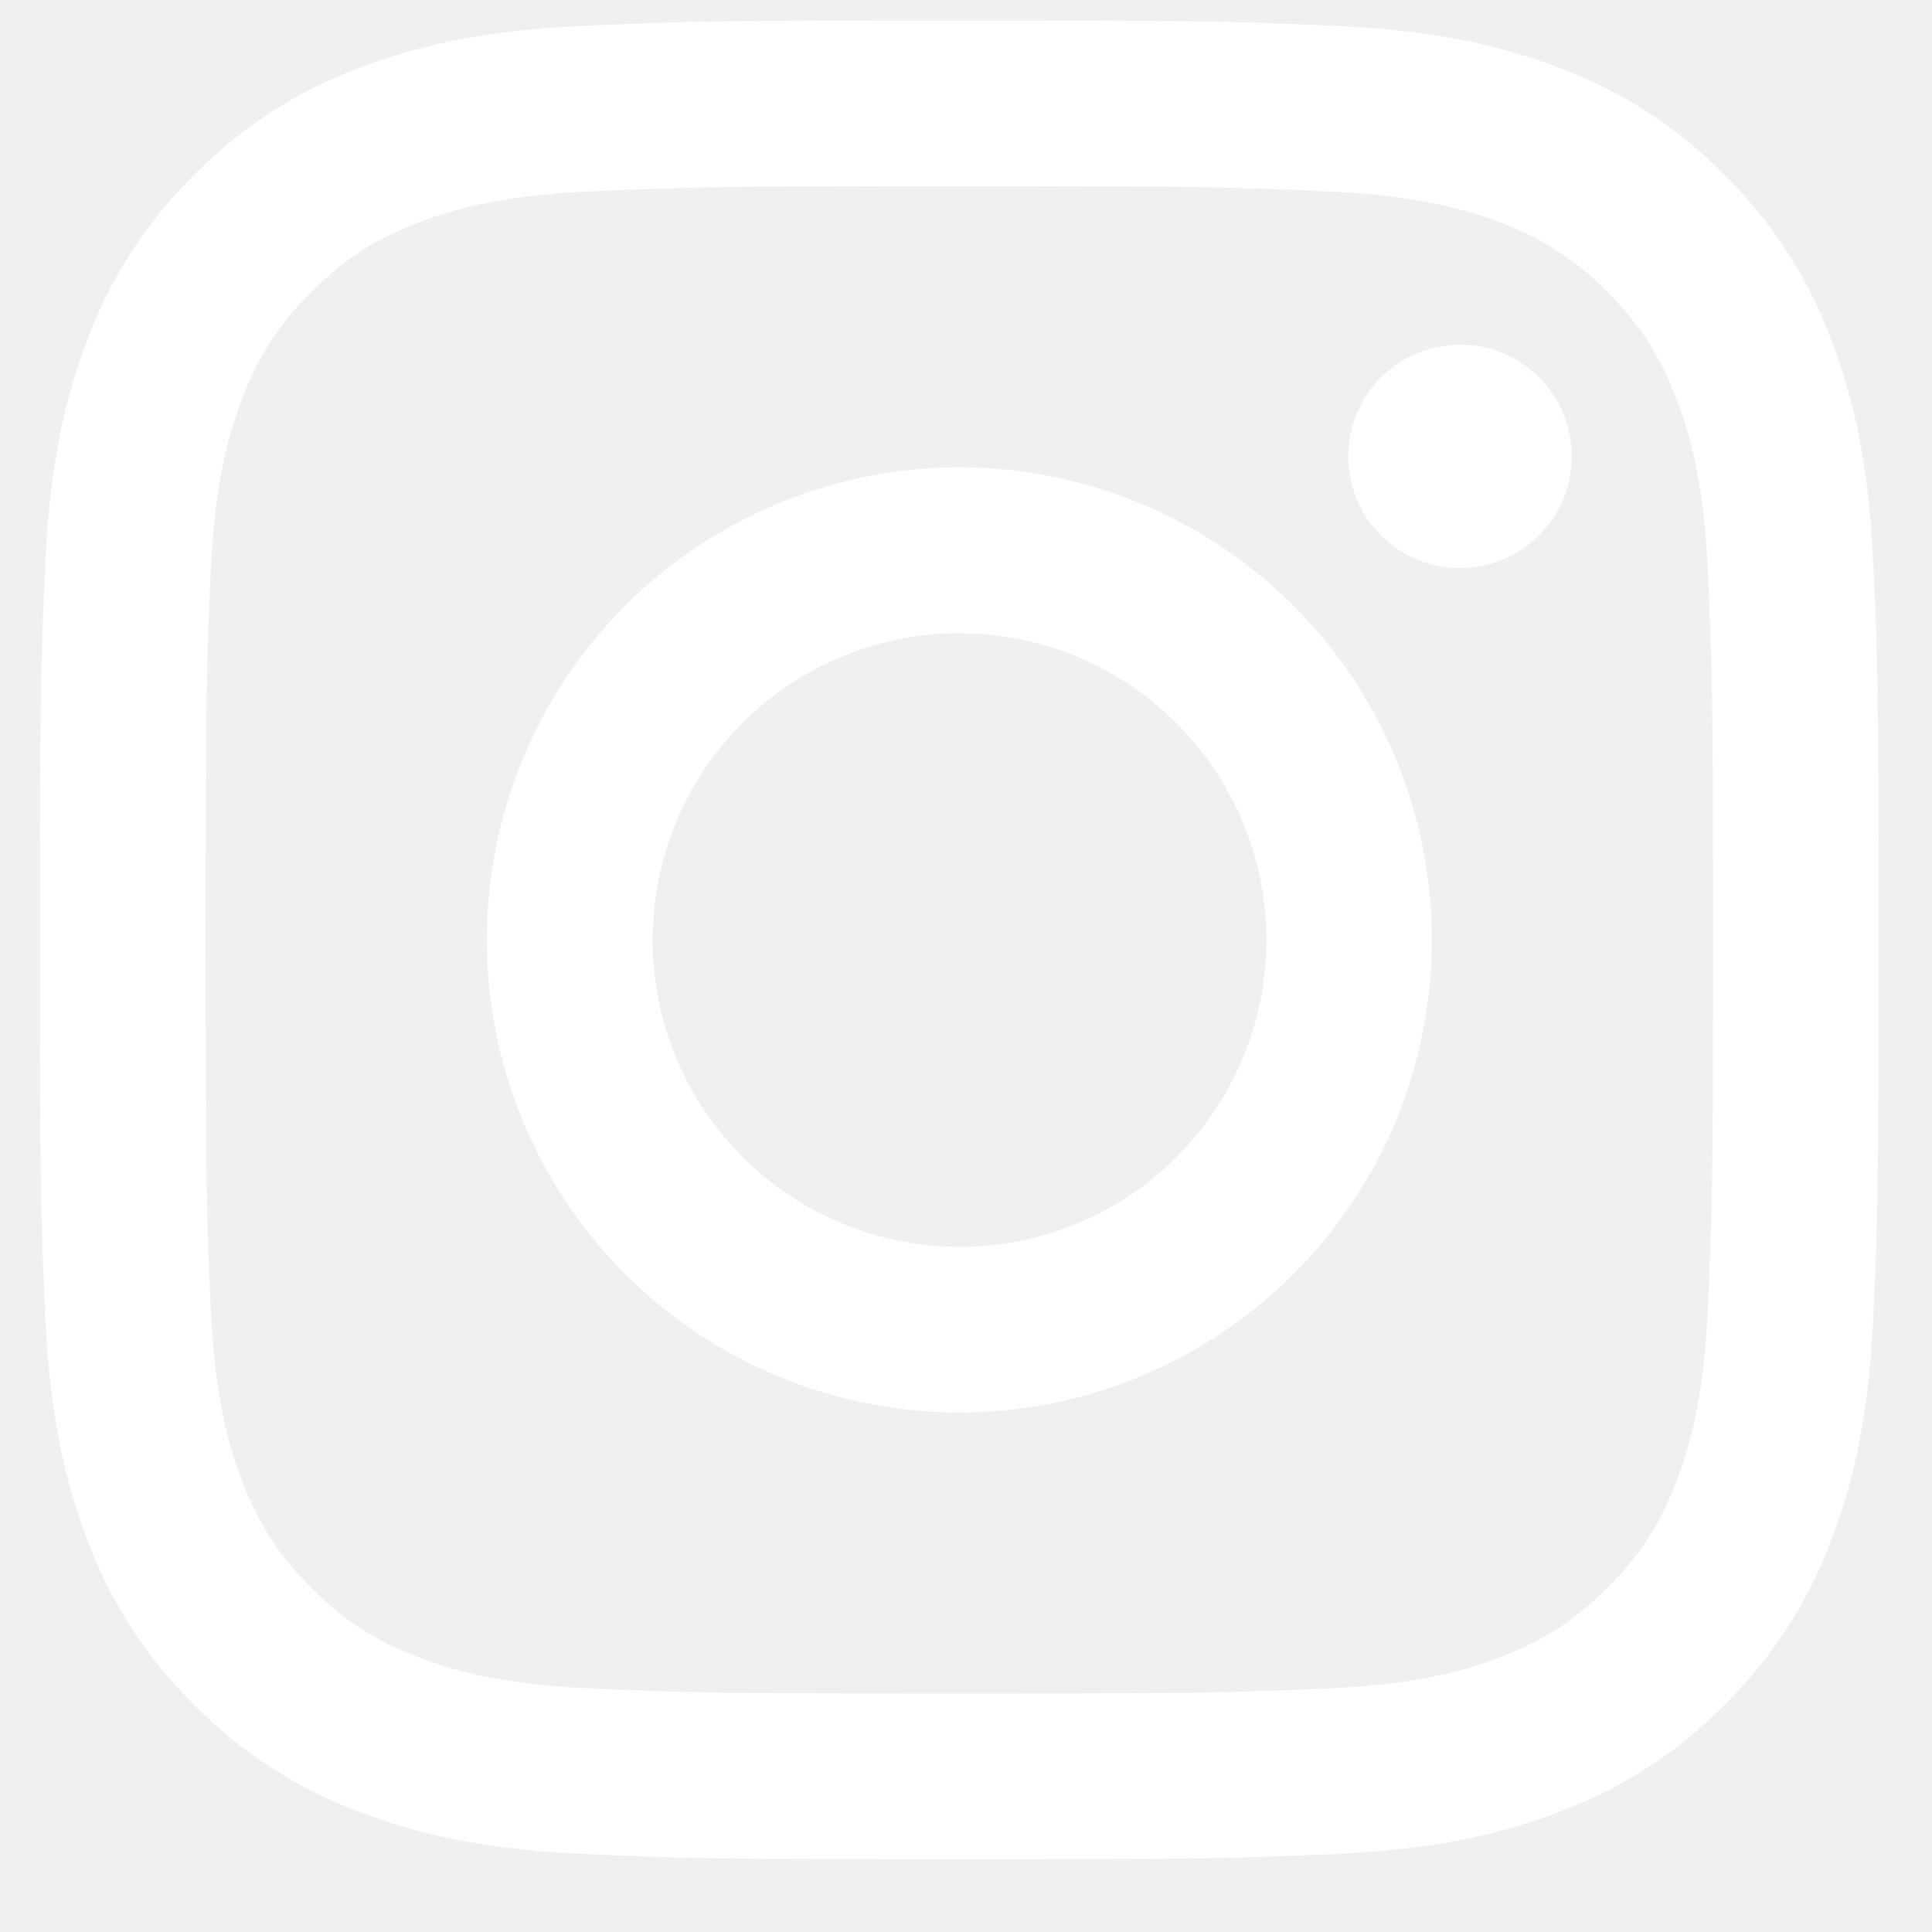
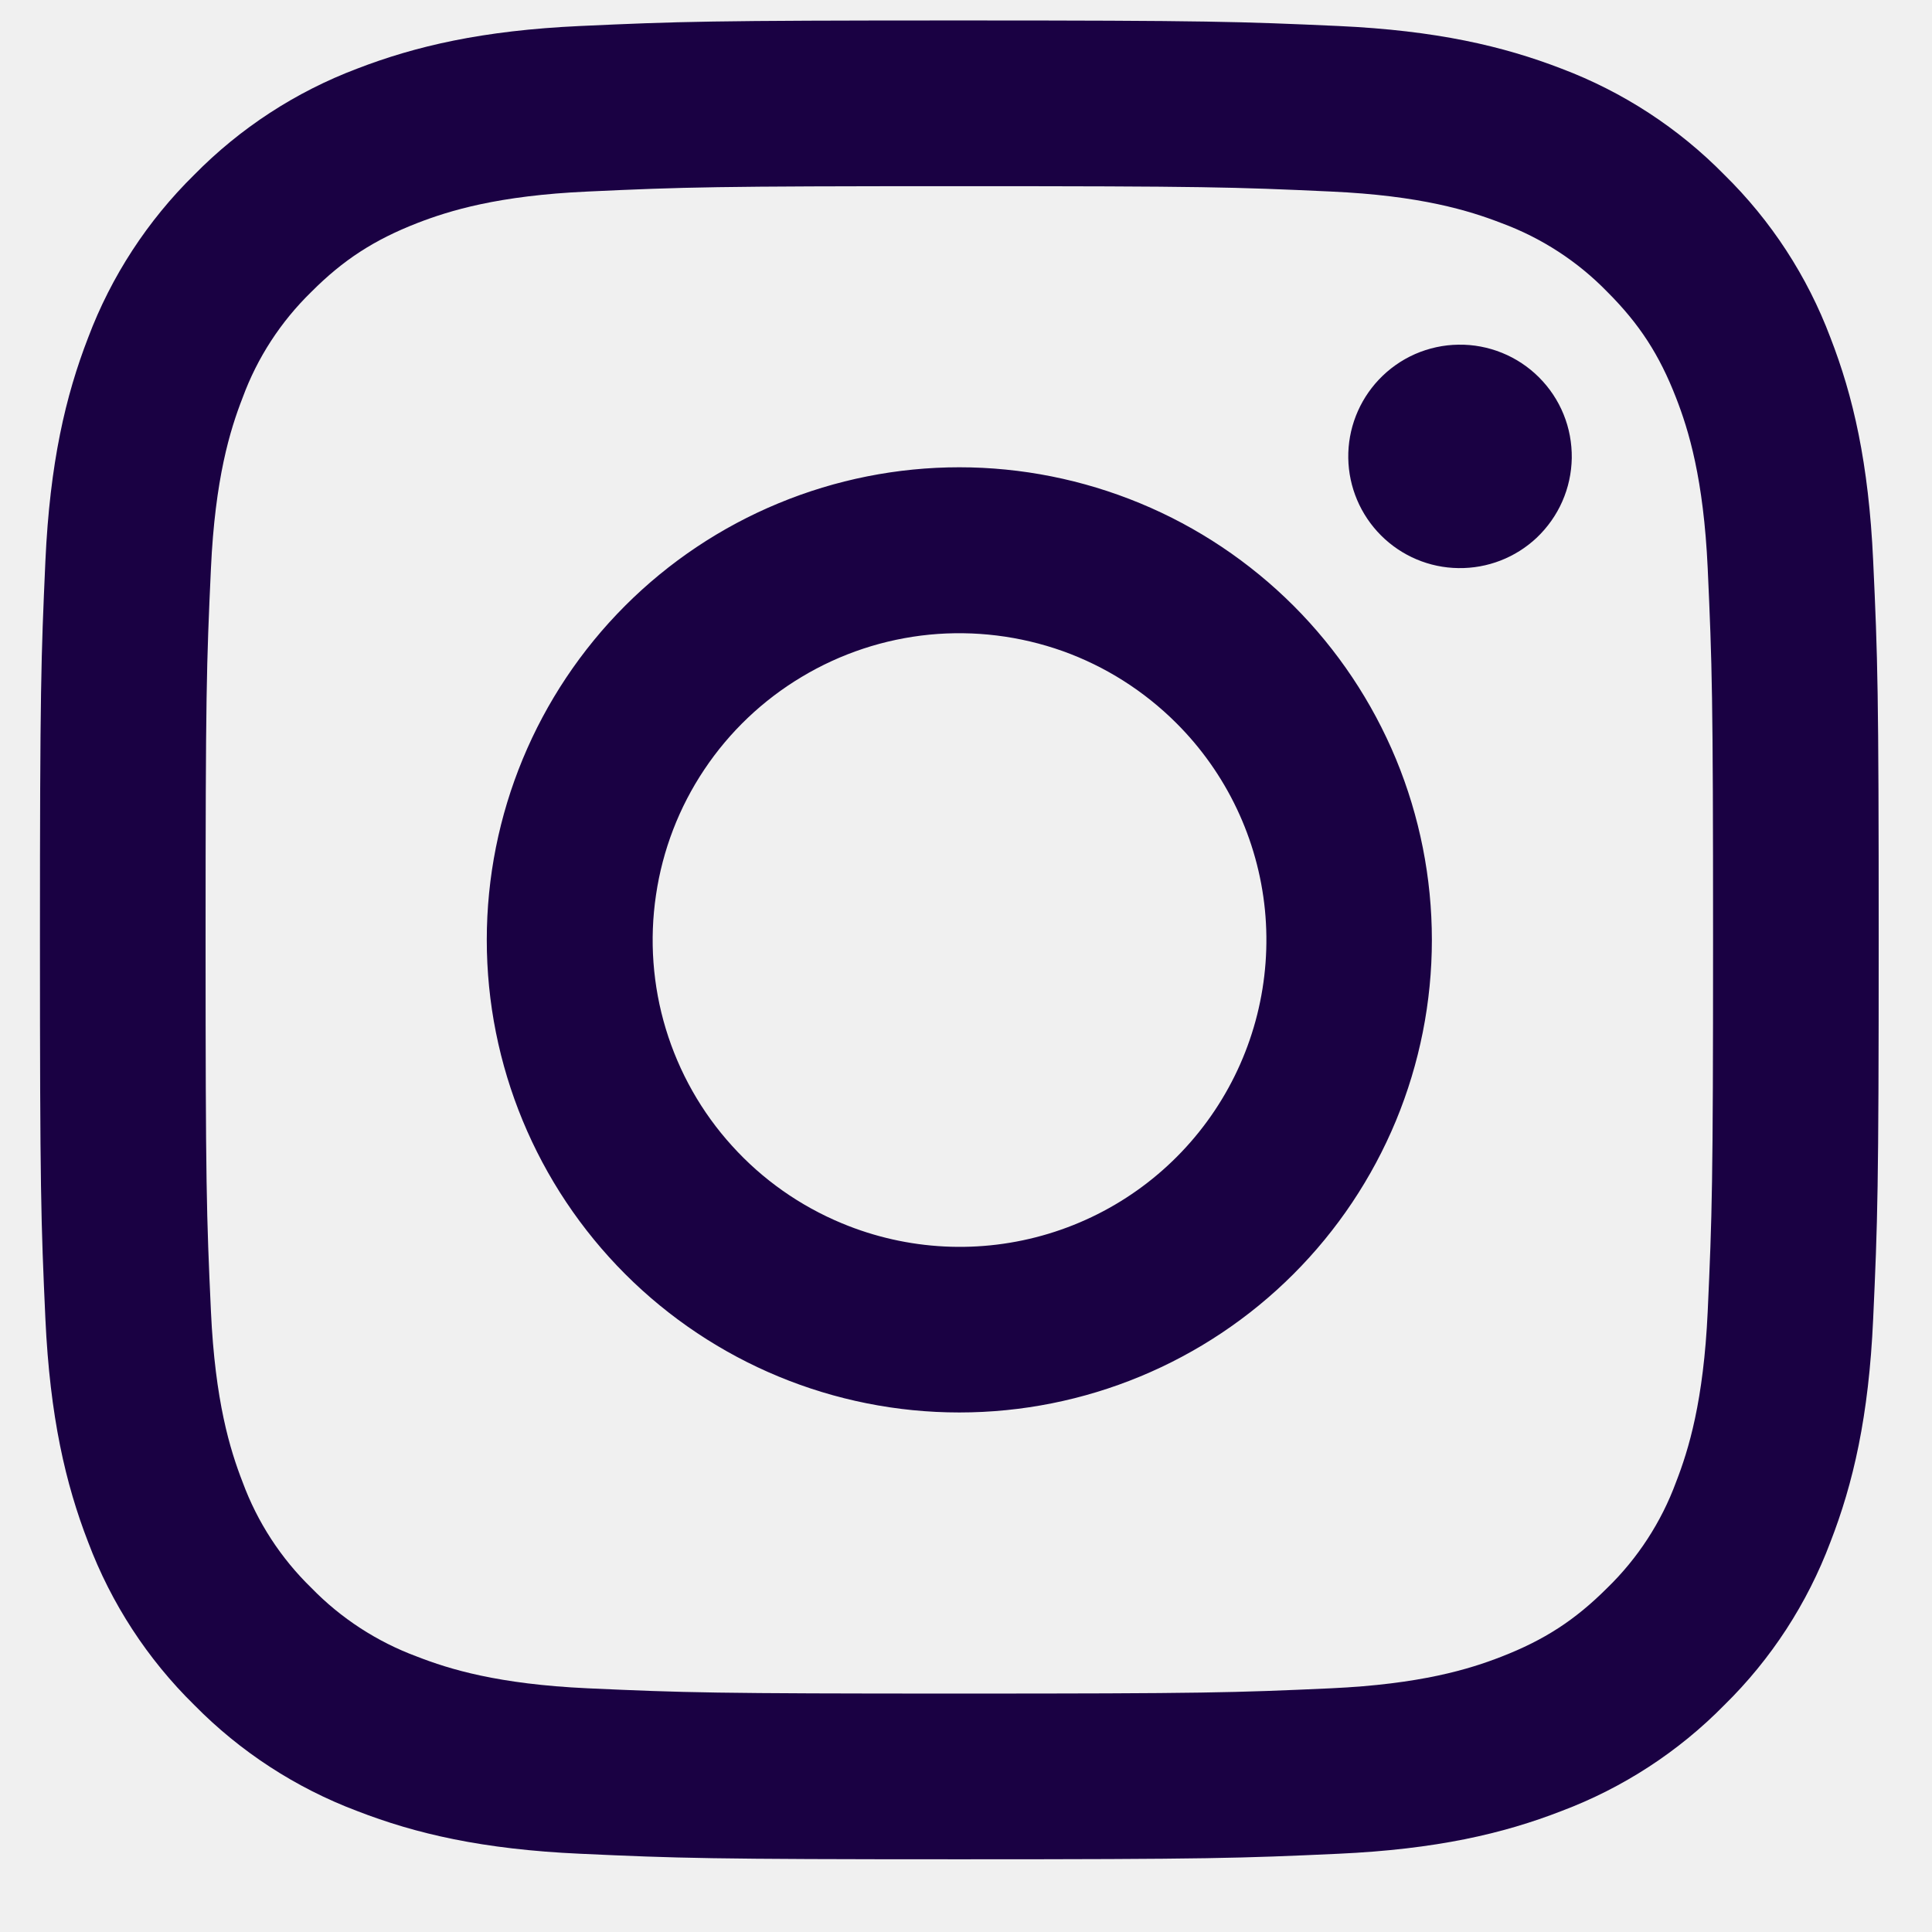
<svg xmlns="http://www.w3.org/2000/svg" width="22" height="22" viewBox="0 0 22 22" fill="none">
-   <path fill-rule="evenodd" clip-rule="evenodd" d="M6.608 0.296C7.724 0.245 8.08 0.233 10.924 0.233C13.768 0.233 14.124 0.246 15.239 0.296C16.355 0.347 17.116 0.525 17.782 0.782C18.48 1.046 19.113 1.458 19.636 1.991C20.169 2.514 20.58 3.146 20.843 3.844C21.102 4.51 21.279 5.272 21.33 6.385C21.382 7.504 21.393 7.86 21.393 10.703C21.393 13.546 21.381 13.902 21.33 15.019C21.28 16.132 21.102 16.894 20.843 17.56C20.58 18.259 20.169 18.892 19.636 19.415C19.113 19.948 18.48 20.359 17.782 20.622C17.116 20.881 16.355 21.058 15.241 21.109C14.124 21.16 13.768 21.172 10.924 21.172C8.08 21.172 7.724 21.16 6.608 21.109C5.494 21.059 4.733 20.881 4.066 20.622C3.368 20.359 2.735 19.947 2.212 19.415C1.679 18.892 1.267 18.259 1.004 17.561C0.746 16.895 0.569 16.133 0.517 15.02C0.466 13.901 0.455 13.546 0.455 10.703C0.455 7.859 0.467 7.503 0.517 6.387C0.568 5.272 0.746 4.51 1.004 3.844C1.267 3.146 1.68 2.513 2.212 1.99C2.735 1.458 3.367 1.046 4.066 0.782C4.732 0.525 5.493 0.347 6.607 0.296H6.608ZM15.155 2.181C14.05 2.13 13.719 2.12 10.924 2.12C8.129 2.12 7.797 2.13 6.693 2.181C5.672 2.227 5.118 2.398 4.749 2.541C4.261 2.732 3.911 2.957 3.545 3.324C3.198 3.662 2.93 4.073 2.763 4.528C2.619 4.897 2.449 5.451 2.402 6.472C2.351 7.576 2.341 7.907 2.341 10.703C2.341 13.498 2.351 13.829 2.402 14.933C2.449 15.954 2.619 16.508 2.763 16.878C2.93 17.331 3.198 17.744 3.545 18.081C3.883 18.429 4.295 18.696 4.749 18.864C5.118 19.008 5.672 19.178 6.693 19.225C7.797 19.275 8.128 19.285 10.924 19.285C13.72 19.285 14.05 19.275 15.155 19.225C16.176 19.178 16.73 19.008 17.099 18.864C17.587 18.674 17.936 18.448 18.303 18.081C18.65 17.744 18.918 17.331 19.085 16.878C19.229 16.508 19.399 15.954 19.446 14.933C19.496 13.829 19.507 13.498 19.507 10.703C19.507 7.907 19.496 7.576 19.446 6.472C19.399 5.451 19.229 4.897 19.085 4.528C18.895 4.039 18.669 3.69 18.303 3.324C17.965 2.976 17.553 2.709 17.099 2.541C16.73 2.398 16.176 2.227 15.155 2.181ZM9.587 13.93C10.334 14.241 11.165 14.283 11.939 14.049C12.714 13.815 13.383 13.319 13.832 12.646C14.281 11.974 14.483 11.166 14.404 10.361C14.324 9.556 13.967 8.804 13.394 8.233C13.028 7.868 12.587 7.588 12.101 7.414C11.614 7.241 11.096 7.177 10.582 7.227C10.068 7.278 9.572 7.442 9.129 7.708C8.686 7.973 8.307 8.333 8.02 8.763C7.733 9.192 7.545 9.68 7.47 10.191C7.394 10.701 7.432 11.223 7.582 11.717C7.732 12.211 7.989 12.666 8.336 13.048C8.682 13.431 9.11 13.732 9.587 13.93ZM7.119 6.897C7.618 6.398 8.212 6.001 8.865 5.731C9.517 5.461 10.217 5.321 10.924 5.321C11.631 5.321 12.33 5.461 12.983 5.731C13.636 6.001 14.229 6.398 14.729 6.897C15.229 7.397 15.625 7.99 15.896 8.643C16.166 9.296 16.305 9.996 16.305 10.703C16.305 11.409 16.166 12.109 15.896 12.762C15.625 13.415 15.229 14.008 14.729 14.508C13.72 15.517 12.351 16.084 10.924 16.084C9.497 16.084 8.128 15.517 7.119 14.508C6.11 13.498 5.543 12.13 5.543 10.703C5.543 9.275 6.11 7.907 7.119 6.897ZM17.499 6.123C17.622 6.006 17.722 5.865 17.79 5.71C17.859 5.554 17.895 5.386 17.898 5.216C17.9 5.045 17.869 4.876 17.805 4.719C17.741 4.561 17.646 4.418 17.525 4.297C17.405 4.177 17.262 4.082 17.104 4.018C16.946 3.954 16.777 3.922 16.607 3.925C16.437 3.927 16.269 3.964 16.113 4.032C15.957 4.101 15.817 4.2 15.7 4.324C15.473 4.565 15.348 4.885 15.353 5.216C15.358 5.547 15.492 5.863 15.726 6.097C15.96 6.331 16.276 6.465 16.607 6.469C16.938 6.474 17.258 6.35 17.499 6.123Z" fill="white" />
+   <path fill-rule="evenodd" clip-rule="evenodd" d="M6.608 0.296C7.724 0.245 8.08 0.233 10.924 0.233C13.768 0.233 14.124 0.246 15.239 0.296C16.355 0.347 17.116 0.525 17.782 0.782C18.48 1.046 19.113 1.458 19.636 1.991C20.169 2.514 20.58 3.146 20.843 3.844C21.102 4.51 21.279 5.272 21.33 6.385C21.382 7.504 21.393 7.86 21.393 10.703C21.393 13.546 21.381 13.902 21.33 15.019C21.28 16.132 21.102 16.894 20.843 17.56C20.58 18.259 20.169 18.892 19.636 19.415C19.113 19.948 18.48 20.359 17.782 20.622C17.116 20.881 16.355 21.058 15.241 21.109C14.124 21.16 13.768 21.172 10.924 21.172C8.08 21.172 7.724 21.16 6.608 21.109C5.494 21.059 4.733 20.881 4.066 20.622C3.368 20.359 2.735 19.947 2.212 19.415C1.679 18.892 1.267 18.259 1.004 17.561C0.746 16.895 0.569 16.133 0.517 15.02C0.466 13.901 0.455 13.546 0.455 10.703C0.455 7.859 0.467 7.503 0.517 6.387C0.568 5.272 0.746 4.51 1.004 3.844C1.267 3.146 1.68 2.513 2.212 1.99C2.735 1.458 3.367 1.046 4.066 0.782C4.732 0.525 5.493 0.347 6.607 0.296H6.608ZM15.155 2.181C14.05 2.13 13.719 2.12 10.924 2.12C8.129 2.12 7.797 2.13 6.693 2.181C5.672 2.227 5.118 2.398 4.749 2.541C4.261 2.732 3.911 2.957 3.545 3.324C3.198 3.662 2.93 4.073 2.763 4.528C2.619 4.897 2.449 5.451 2.402 6.472C2.351 7.576 2.341 7.907 2.341 10.703C2.341 13.498 2.351 13.829 2.402 14.933C2.449 15.954 2.619 16.508 2.763 16.878C2.93 17.331 3.198 17.744 3.545 18.081C3.883 18.429 4.295 18.696 4.749 18.864C5.118 19.008 5.672 19.178 6.693 19.225C7.797 19.275 8.128 19.285 10.924 19.285C13.72 19.285 14.05 19.275 15.155 19.225C16.176 19.178 16.73 19.008 17.099 18.864C17.587 18.674 17.936 18.448 18.303 18.081C18.65 17.744 18.918 17.331 19.085 16.878C19.229 16.508 19.399 15.954 19.446 14.933C19.496 13.829 19.507 13.498 19.507 10.703C19.507 7.907 19.496 7.576 19.446 6.472C19.399 5.451 19.229 4.897 19.085 4.528C18.895 4.039 18.669 3.69 18.303 3.324C17.965 2.976 17.553 2.709 17.099 2.541C16.73 2.398 16.176 2.227 15.155 2.181ZM9.587 13.93C10.334 14.241 11.165 14.283 11.939 14.049C12.714 13.815 13.383 13.319 13.832 12.646C14.281 11.974 14.483 11.166 14.404 10.361C14.324 9.556 13.967 8.804 13.394 8.233C13.028 7.868 12.587 7.588 12.101 7.414C11.614 7.241 11.096 7.177 10.582 7.227C10.068 7.278 9.572 7.442 9.129 7.708C8.686 7.973 8.307 8.333 8.02 8.763C7.733 9.192 7.545 9.68 7.47 10.191C7.394 10.701 7.432 11.223 7.582 11.717C7.732 12.211 7.989 12.666 8.336 13.048C8.682 13.431 9.11 13.732 9.587 13.93ZM7.119 6.897C7.618 6.398 8.212 6.001 8.865 5.731C9.517 5.461 10.217 5.321 10.924 5.321C11.631 5.321 12.33 5.461 12.983 5.731C13.636 6.001 14.229 6.398 14.729 6.897C15.229 7.397 15.625 7.99 15.896 8.643C16.166 9.296 16.305 9.996 16.305 10.703C16.305 11.409 16.166 12.109 15.896 12.762C15.625 13.415 15.229 14.008 14.729 14.508C13.72 15.517 12.351 16.084 10.924 16.084C9.497 16.084 8.128 15.517 7.119 14.508C6.11 13.498 5.543 12.13 5.543 10.703C5.543 9.275 6.11 7.907 7.119 6.897ZM17.499 6.123C17.622 6.006 17.722 5.865 17.79 5.71C17.859 5.554 17.895 5.386 17.898 5.216C17.9 5.045 17.869 4.876 17.805 4.719C17.741 4.561 17.646 4.418 17.525 4.297C17.405 4.177 17.262 4.082 17.104 4.018C16.946 3.954 16.777 3.922 16.607 3.925C16.437 3.927 16.269 3.964 16.113 4.032C15.957 4.101 15.817 4.2 15.7 4.324C15.473 4.565 15.348 4.885 15.353 5.216C15.358 5.547 15.492 5.863 15.726 6.097C15.96 6.331 16.276 6.465 16.607 6.469C16.938 6.474 17.258 6.35 17.499 6.123Z" fill="#1A0143" />
</svg>
